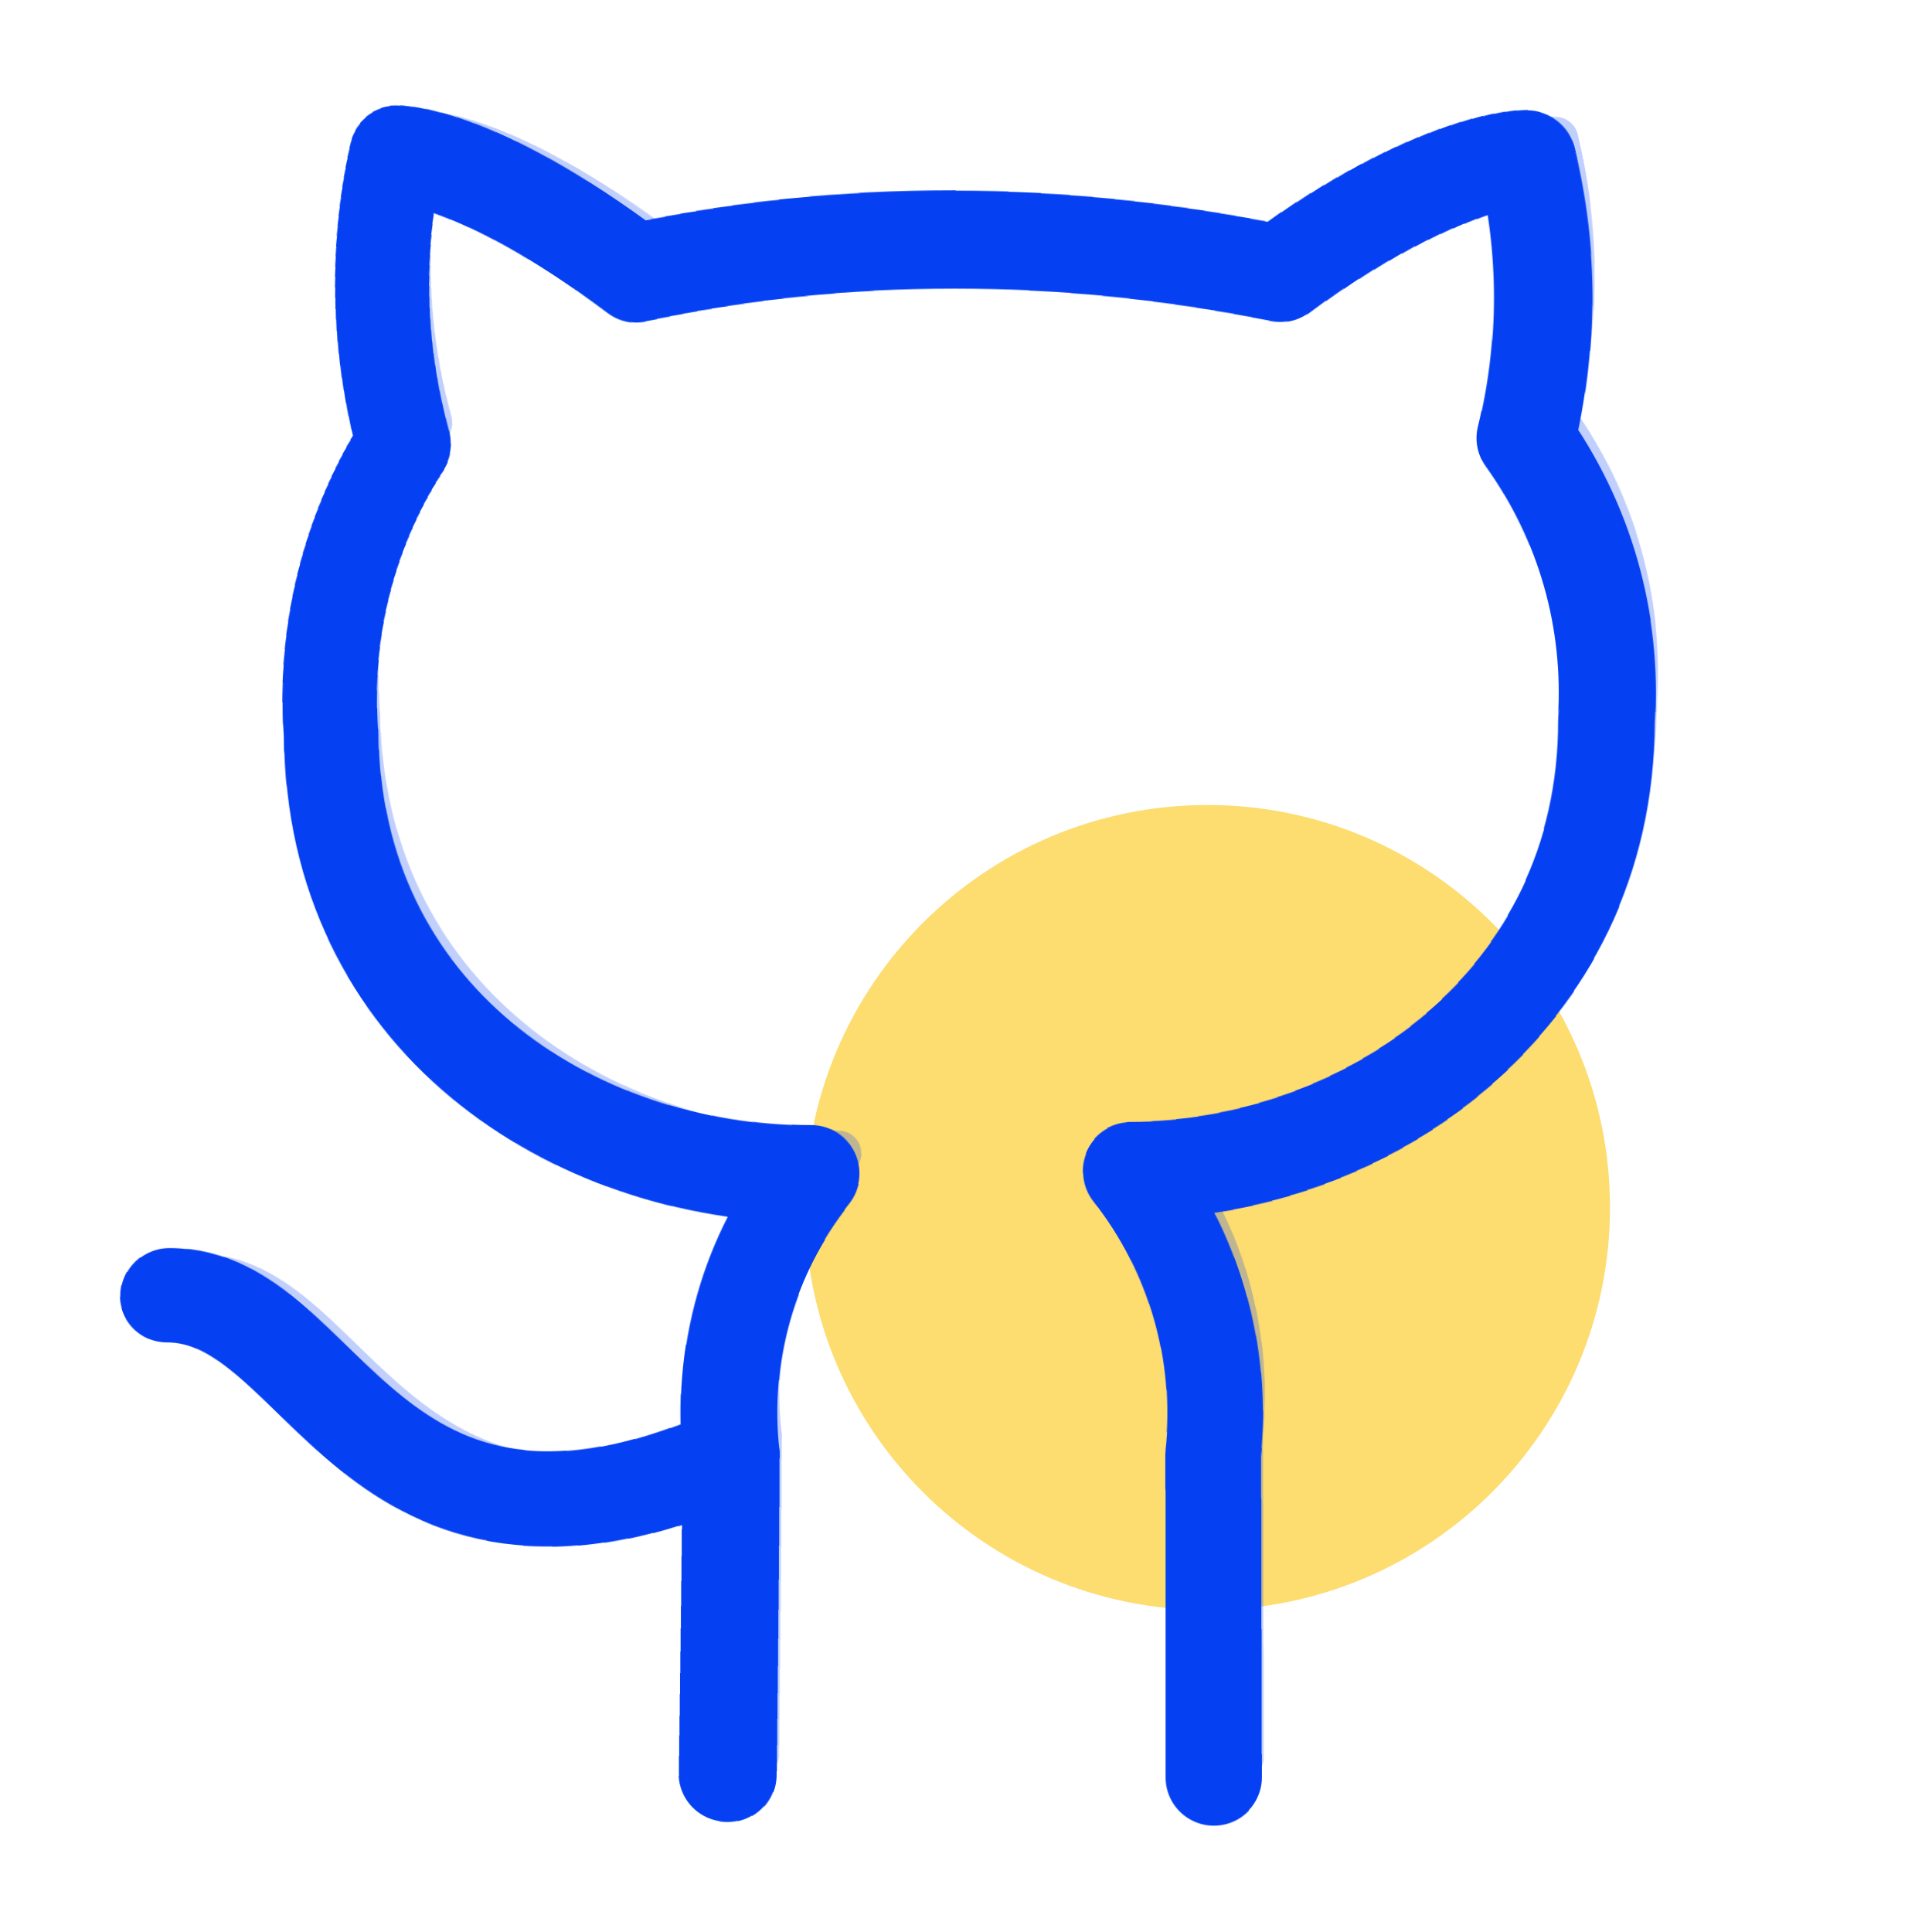
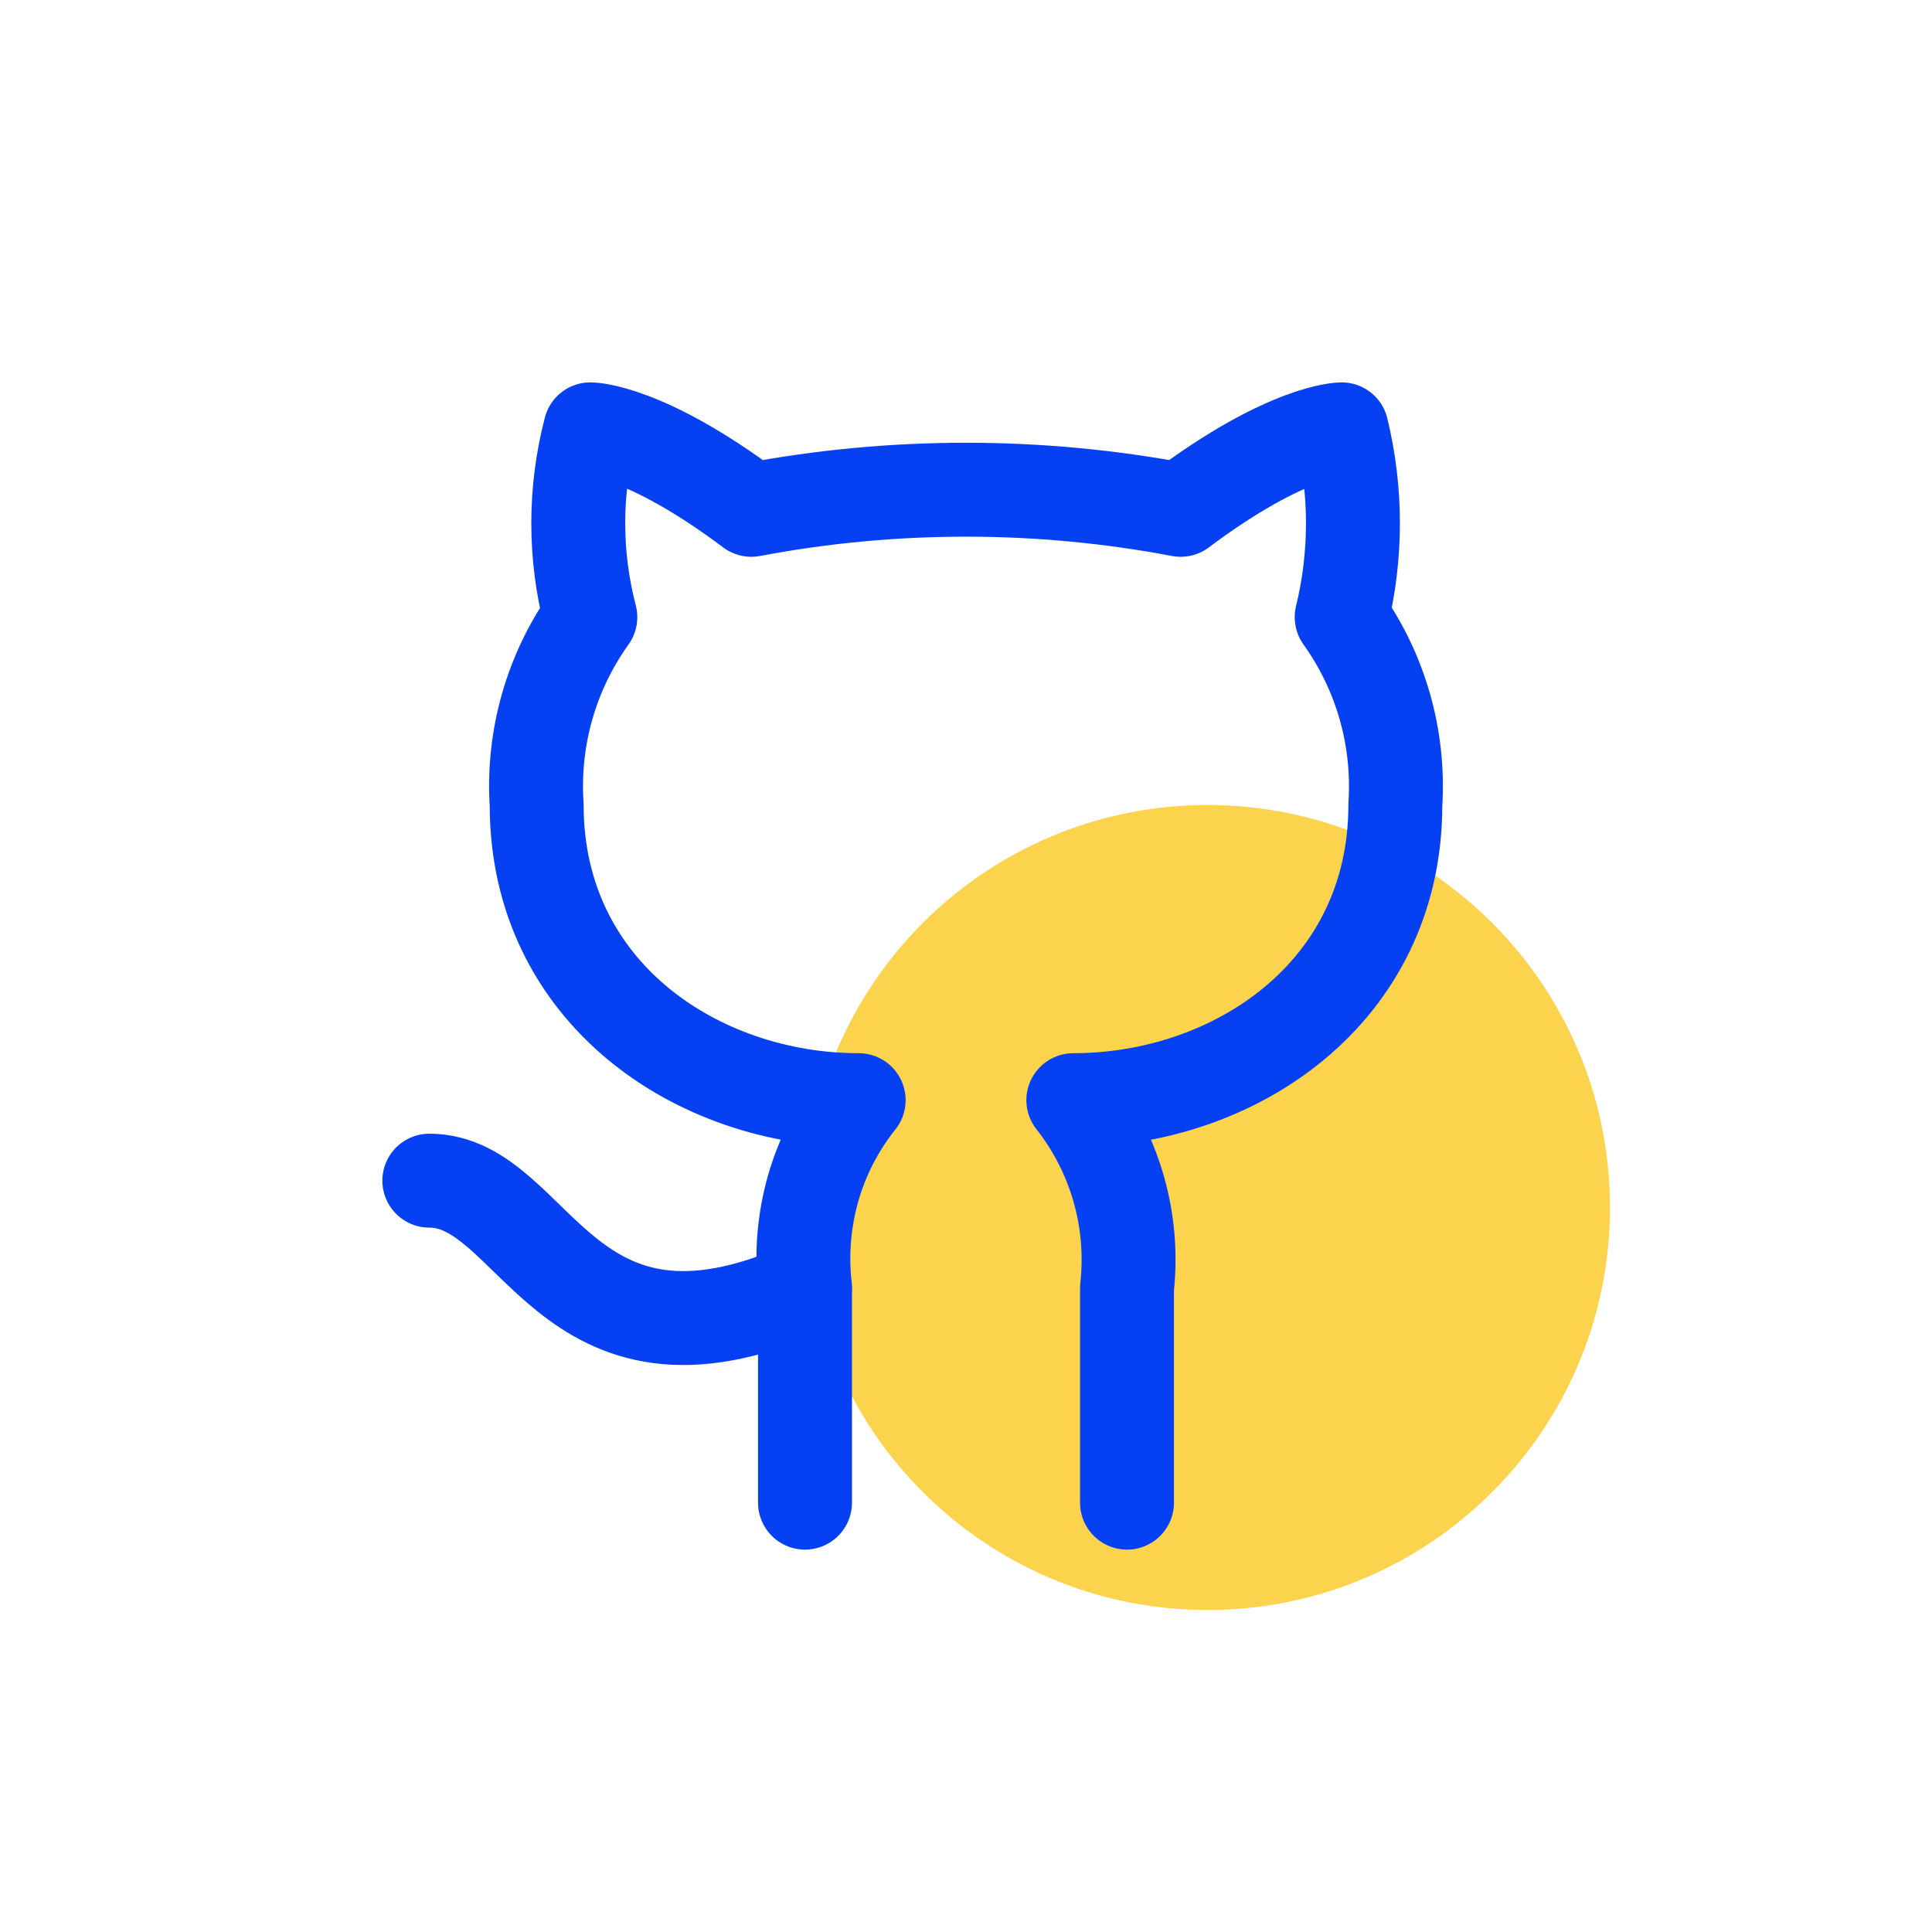
<svg xmlns="http://www.w3.org/2000/svg" viewBox="0 0 48 48" width="96" height="96">
-   <defs>
-     <filter id="s" filterUnits="userSpaceOnUse" x="-6" y="-6" width="60" height="60">
-       <feTurbulence type="fractalNoise" baseFrequency="0.025" numOctaves="1" seed="7" />
-       <feDisplacementMap in="SourceGraphic" scale="1.8" />
-     </filter>
-   </defs>
-   <circle cx="30" cy="30" r="10" fill="#fcd34d" fill-opacity="0.8" />
-   <g filter="url(#s)" fill="none" stroke="#0540f2" stroke-linecap="round" stroke-linejoin="round">
-     <g transform="scale(2)" stroke-width="1.2">
-       <path d="M15 22v-4a4.8 4.8 0 0 0-1-3.5c3 0 6-2 6-5.5.08-1.25-.27-2.48-1-3.5.28-1.15.28-2.35 0-3.5 0 0-1 0-3 1.5-2.64-.5-5.36-.5-8 0C6 2 5 2 5 2c-.3 1.15-.3 2.35 0 3.5A5.4 5.4 0 0 0 4 9c0 3.5 3 5.5 6 5.5-.39.49-.68 1.05-.85 1.65-.17.6-.22 1.23-.15 1.85v4" />
-       <path d="M9 18c-4.51 2-5-2-7-2" />
-     </g>
-     <g transform="translate(0.7 -0.5)" opacity="0.25">
-       <g transform="scale(2)" stroke-width="0.55">
-         <path d="M15 22v-4a4.8 4.8 0 0 0-1-3.5c3 0 6-2 6-5.5.08-1.25-.27-2.48-1-3.5.28-1.15.28-2.35 0-3.5 0 0-1 0-3 1.5-2.64-.5-5.36-.5-8 0C6 2 5 2 5 2c-.3 1.15-.3 2.35 0 3.5A5.4 5.4 0 0 0 4 9c0 3.5 3 5.5 6 5.5-.39.49-.68 1.05-.85 1.65-.17.6-.22 1.23-.15 1.85v4" />
-         <path d="M9 18c-4.51 2-5-2-7-2" />
-       </g>
-     </g>
+   <circle cx="30" cy="30" r="10" fill="#fcd34d" />
+   <g transform="translate(8 8) scale(1.333333)" fill="none" stroke="#0540f2" stroke-width="1.75" stroke-linecap="round" stroke-linejoin="round">
+     <path d="M15 22v-4a4.8 4.8 0 0 0-1-3.5c3 0 6-2 6-5.5.08-1.25-.27-2.48-1-3.5.28-1.15.28-2.35 0-3.5 0 0-1 0-3 1.5-2.64-.5-5.36-.5-8 0C6 2 5 2 5 2c-.3 1.15-.3 2.35 0 3.5A5.403 5.403 0 0 0 4 9c0 3.5 3 5.5 6 5.5-.39.49-.68 1.05-.85 1.65-.17.6-.22 1.23-.15 1.85v4" />
+     <path d="M9 18c-4.51 2-5-2-7-2" />
  </g>
</svg>
